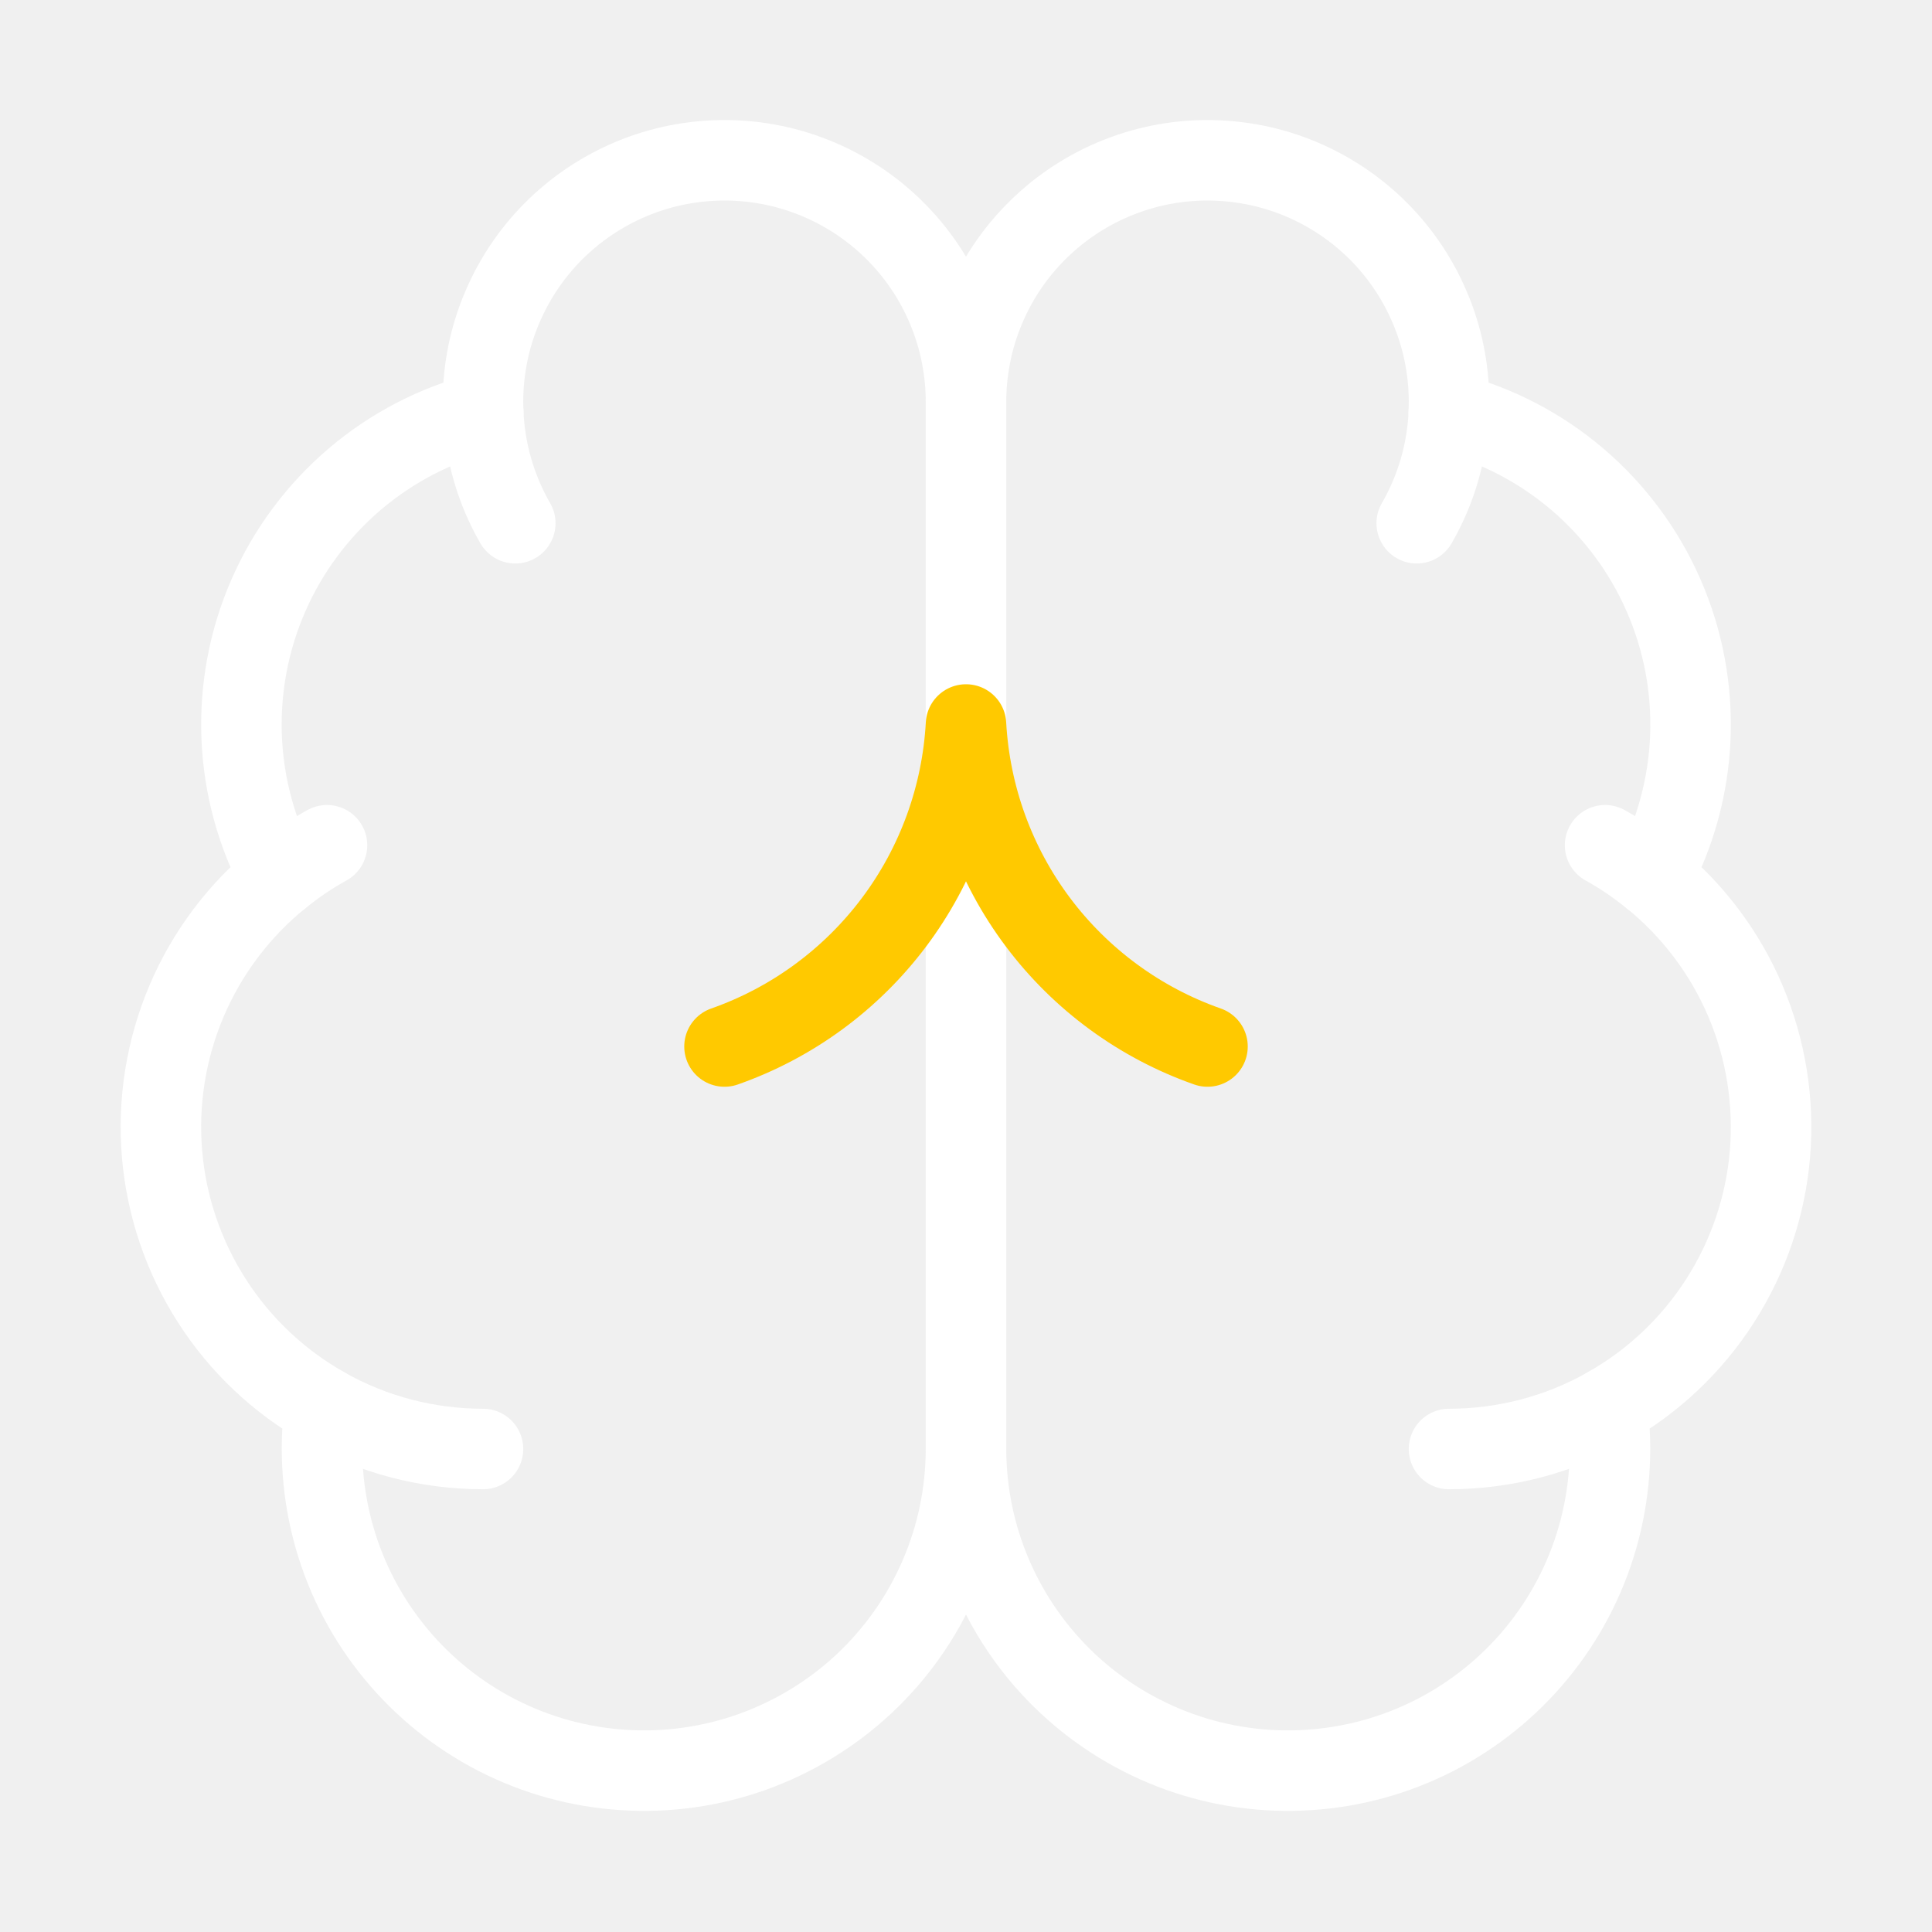
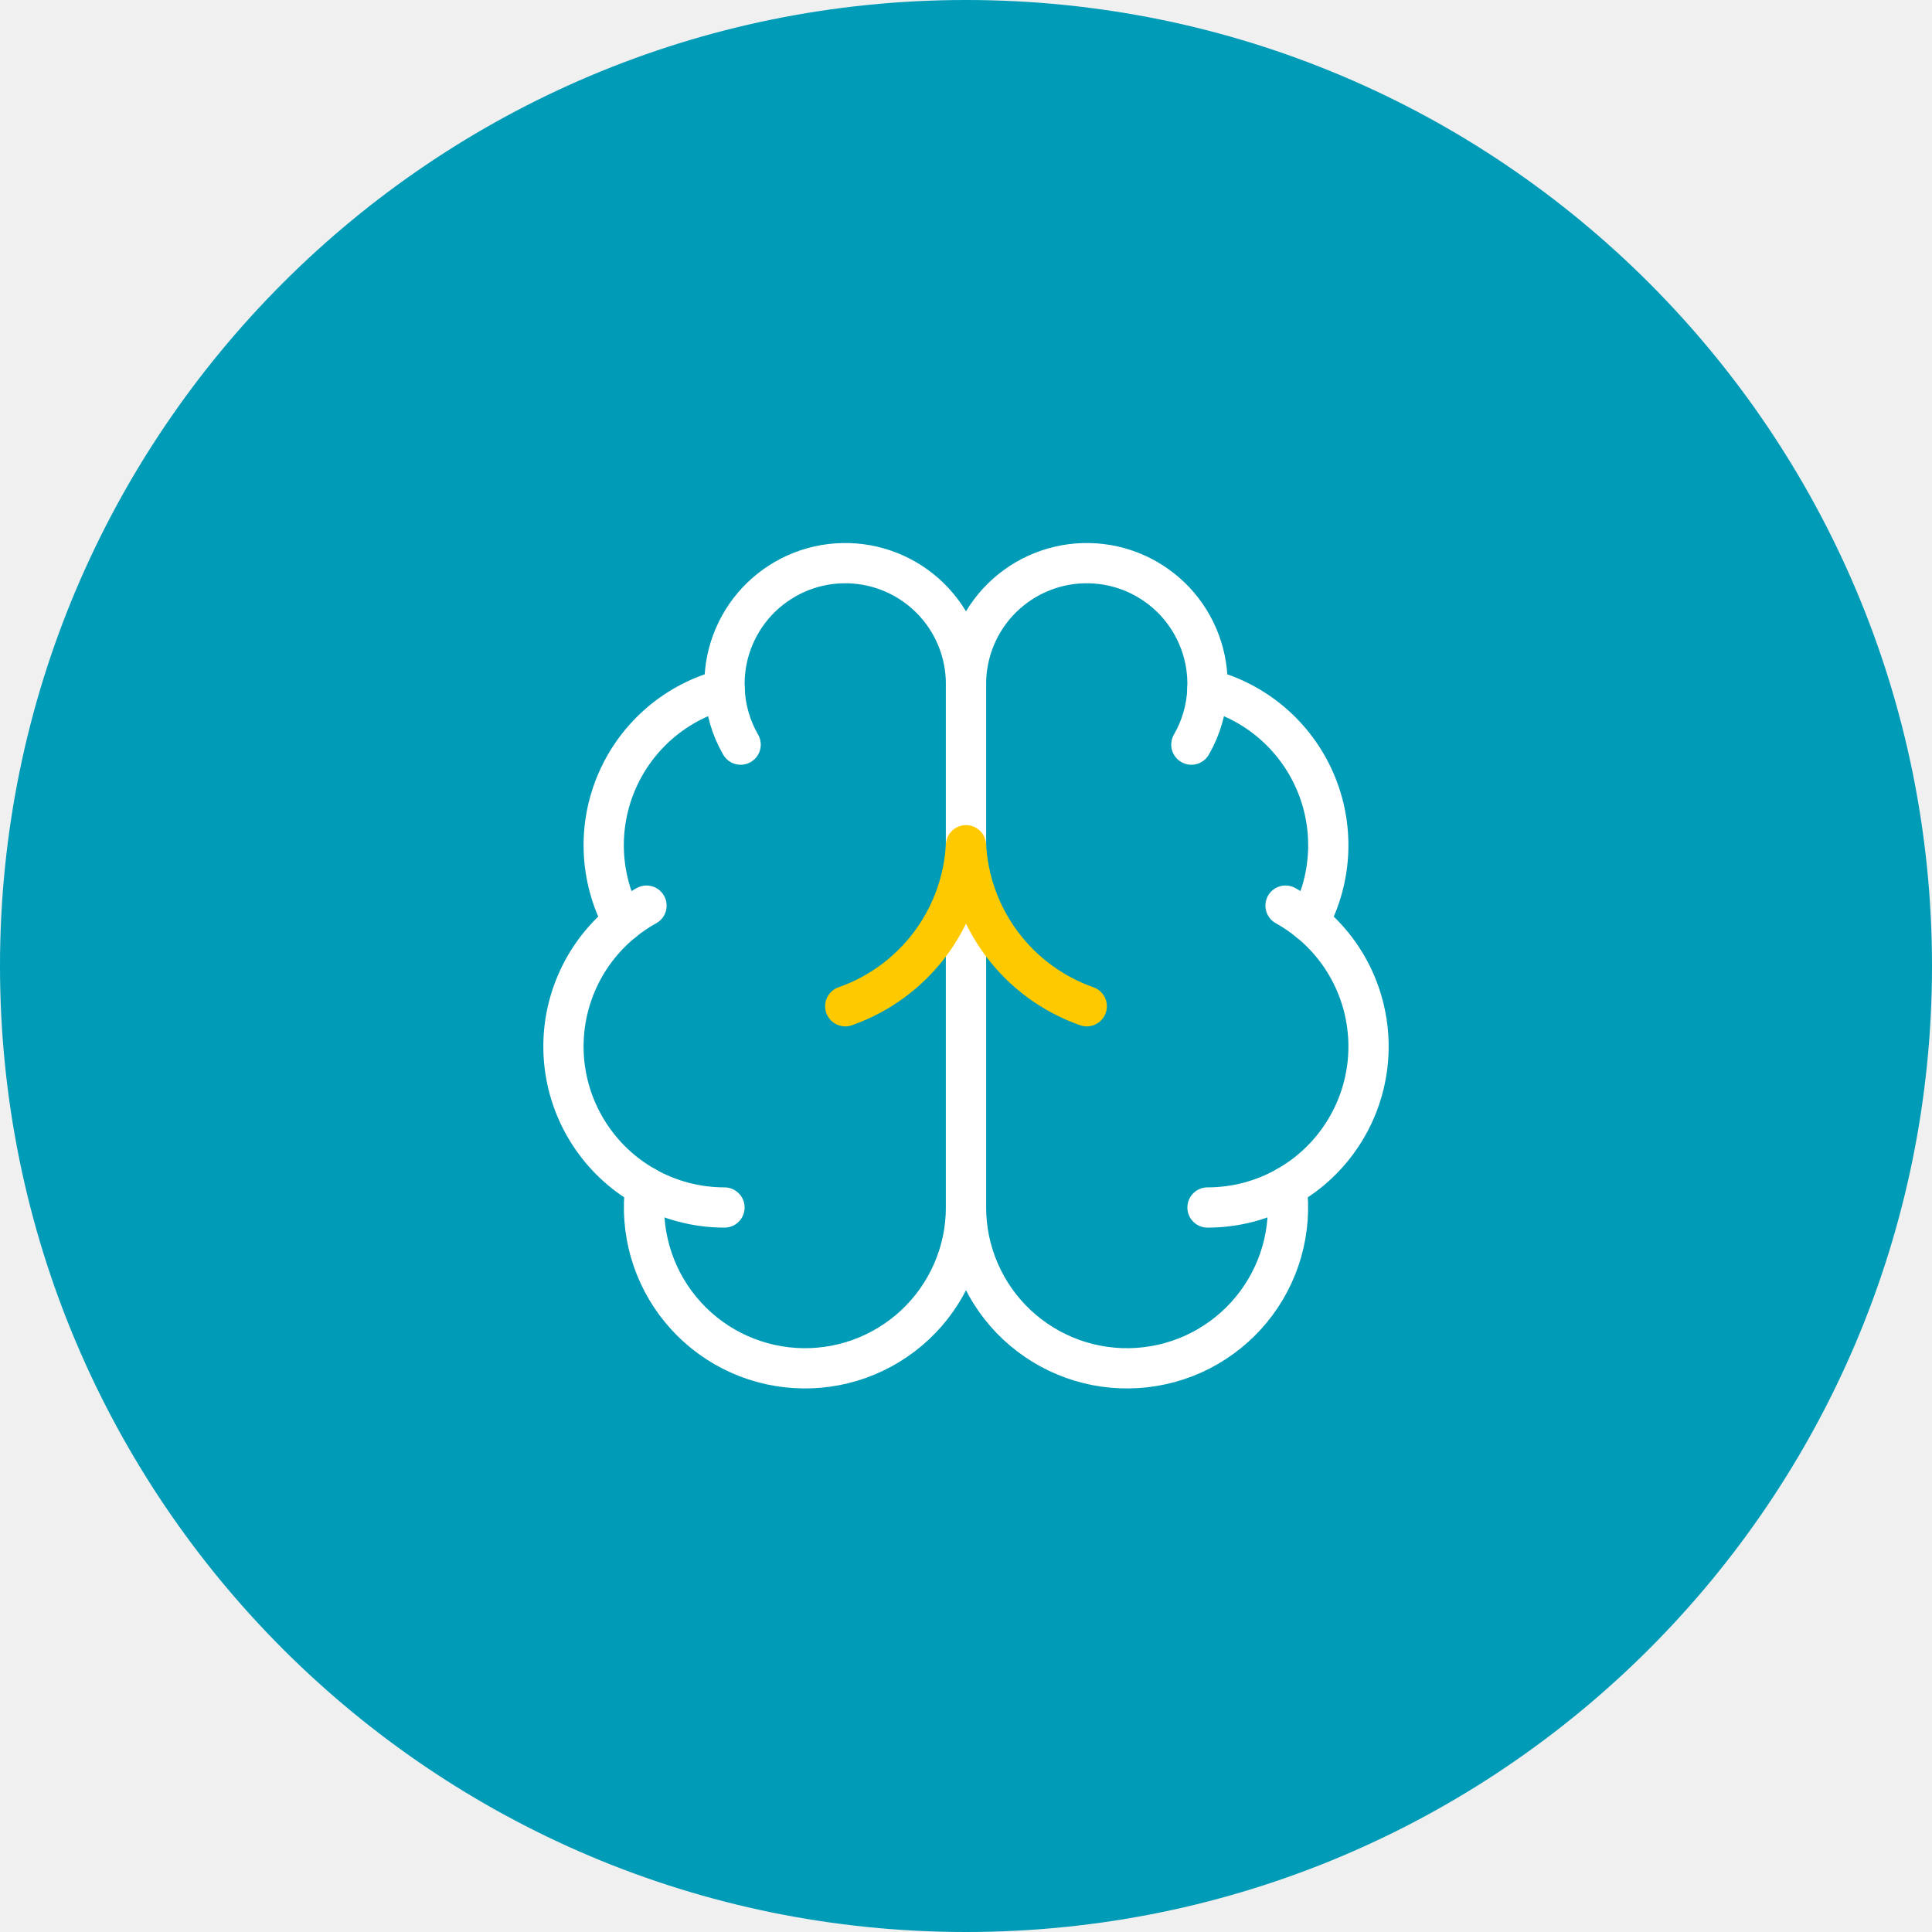
- <svg xmlns="http://www.w3.org/2000/svg" width="24" height="24" viewBox="0 0 24 24" fill="none">
-   <path d="M12 5C12.001 4.6 11.922 4.204 11.768 3.835C11.614 3.466 11.387 3.131 11.102 2.851C10.817 2.571 10.478 2.35 10.107 2.203C9.735 2.055 9.337 1.983 8.937 1.992C8.537 2 8.143 2.088 7.778 2.251C7.413 2.414 7.084 2.648 6.81 2.94C6.537 3.232 6.325 3.576 6.186 3.951C6.047 4.326 5.985 4.725 6.003 5.125C5.415 5.276 4.869 5.559 4.407 5.952C3.945 6.346 3.578 6.839 3.335 7.395C3.091 7.951 2.978 8.555 3.002 9.161C3.027 9.768 3.189 10.361 3.477 10.895C2.971 11.306 2.573 11.834 2.318 12.434C2.063 13.034 1.958 13.687 2.013 14.336C2.068 14.985 2.281 15.612 2.633 16.16C2.985 16.709 3.465 17.163 4.033 17.483C3.963 18.025 4.005 18.576 4.156 19.102C4.307 19.627 4.564 20.116 4.912 20.538C5.259 20.96 5.689 21.306 6.176 21.556C6.663 21.805 7.195 21.952 7.741 21.987C8.286 22.023 8.833 21.946 9.348 21.762C9.863 21.577 10.335 21.289 10.734 20.916C11.133 20.542 11.451 20.091 11.669 19.589C11.887 19.088 11.999 18.547 12 18V5Z" stroke="white" stroke-linecap="round" stroke-linejoin="round" />
-   <path d="M12 5C11.999 4.6 12.078 4.204 12.232 3.835C12.386 3.466 12.612 3.131 12.898 2.851C13.183 2.571 13.522 2.35 13.893 2.203C14.265 2.055 14.663 1.983 15.062 1.992C15.462 2 15.857 2.088 16.222 2.251C16.587 2.414 16.916 2.648 17.19 2.94C17.463 3.232 17.675 3.576 17.814 3.951C17.953 4.326 18.015 4.725 17.997 5.125C18.585 5.276 19.131 5.559 19.593 5.952C20.055 6.346 20.422 6.839 20.665 7.395C20.909 7.951 21.022 8.555 20.998 9.161C20.973 9.768 20.811 10.361 20.523 10.895C21.029 11.306 21.427 11.834 21.682 12.434C21.937 13.034 22.041 13.687 21.987 14.336C21.932 14.985 21.719 15.612 21.367 16.16C21.015 16.709 20.535 17.163 19.967 17.483C20.037 18.025 19.995 18.576 19.844 19.102C19.693 19.627 19.436 20.116 19.088 20.538C18.741 20.96 18.31 21.306 17.824 21.556C17.337 21.805 16.805 21.952 16.259 21.987C15.713 22.023 15.166 21.946 14.652 21.762C14.137 21.577 13.665 21.289 13.266 20.916C12.867 20.542 12.549 20.091 12.331 19.589C12.113 19.088 12.001 18.547 12 18V5Z" stroke="white" stroke-linecap="round" stroke-linejoin="round" />
-   <path d="M15 13C14.16 12.705 13.427 12.167 12.893 11.455C12.359 10.743 12.049 9.889 12 9C11.951 9.889 11.641 10.743 11.107 11.455C10.573 12.167 9.84 12.705 9 13" stroke="#FFC900" stroke-linecap="round" stroke-linejoin="round" />
-   <path d="M17.599 6.5C17.841 6.081 17.978 5.609 17.998 5.125" stroke="white" stroke-linecap="round" stroke-linejoin="round" />
-   <path d="M6.003 5.125C6.023 5.609 6.159 6.08 6.401 6.5" stroke="white" stroke-linecap="round" stroke-linejoin="round" />
-   <path d="M3.477 10.896C3.659 10.747 3.855 10.614 4.062 10.5" stroke="white" stroke-linecap="round" stroke-linejoin="round" />
-   <path d="M19.939 10.5C20.145 10.614 20.34 10.747 20.523 10.896" stroke="white" stroke-linecap="round" stroke-linejoin="round" />
-   <path d="M6 18C5.311 18 4.633 17.823 4.033 17.484" stroke="white" stroke-linecap="round" stroke-linejoin="round" />
-   <path d="M19.967 17.484C19.367 17.823 18.689 18 18 18" stroke="white" stroke-linecap="round" stroke-linejoin="round" />
+ <svg xmlns="http://www.w3.org/2000/svg" width="48" height="48" viewBox="0 0 48 48" fill="none">
+   <path d="M0 24C0 10.745 10.745 0 24 0C37.255 0 48 10.745 48 24C48 37.255 37.255 48 24 48C10.745 48 0 37.255 0 24Z" fill="#009BB6" />
+   <path d="M24 17C24.001 16.6 23.922 16.204 23.768 15.835C23.614 15.466 23.387 15.131 23.102 14.851C22.817 14.571 22.478 14.35 22.107 14.203C21.735 14.055 21.337 13.983 20.937 13.992C20.537 14 20.143 14.088 19.778 14.251C19.413 14.414 19.084 14.649 18.81 14.94C18.537 15.232 18.325 15.576 18.186 15.951C18.047 16.326 17.985 16.725 18.003 17.125C17.415 17.276 16.869 17.559 16.407 17.952C15.945 18.346 15.578 18.839 15.335 19.395C15.091 19.951 14.978 20.555 15.002 21.161C15.027 21.768 15.189 22.361 15.477 22.895C14.971 23.306 14.573 23.834 14.318 24.434C14.063 25.034 13.958 25.687 14.013 26.336C14.068 26.985 14.281 27.612 14.633 28.16C14.985 28.709 15.465 29.163 16.033 29.483C15.963 30.025 16.005 30.576 16.156 31.102C16.307 31.627 16.564 32.116 16.912 32.538C17.259 32.96 17.689 33.306 18.176 33.556C18.663 33.805 19.195 33.952 19.741 33.987C20.286 34.023 20.834 33.946 21.348 33.762C21.863 33.577 22.334 33.289 22.734 32.916C23.133 32.542 23.451 32.091 23.669 31.589C23.887 31.088 23.999 30.547 24 30V17Z" stroke="white" stroke-linecap="round" stroke-linejoin="round" />
+   <path d="M24 17C23.999 16.6 24.078 16.204 24.232 15.835C24.386 15.466 24.612 15.131 24.898 14.851C25.183 14.571 25.522 14.35 25.893 14.203C26.265 14.055 26.663 13.983 27.062 13.992C27.462 14 27.857 14.088 28.222 14.251C28.587 14.414 28.916 14.649 29.19 14.94C29.463 15.232 29.675 15.576 29.814 15.951C29.953 16.326 30.015 16.725 29.997 17.125C30.585 17.276 31.131 17.559 31.593 17.952C32.055 18.346 32.422 18.839 32.665 19.395C32.909 19.951 33.022 20.555 32.998 21.161C32.973 21.768 32.811 22.361 32.523 22.895C33.029 23.306 33.427 23.834 33.682 24.434C33.937 25.034 34.041 25.687 33.987 26.336C33.932 26.985 33.719 27.612 33.367 28.16C33.015 28.709 32.535 29.163 31.967 29.483C32.037 30.025 31.995 30.576 31.844 31.102C31.693 31.627 31.436 32.116 31.088 32.538C30.741 32.96 30.31 33.306 29.824 33.556C29.337 33.805 28.805 33.952 28.259 33.987C27.713 34.023 27.166 33.946 26.652 33.762C26.137 33.577 25.665 33.289 25.266 32.916C24.867 32.542 24.549 32.091 24.331 31.589C24.113 31.088 24.001 30.547 24 30V17Z" stroke="white" stroke-linecap="round" stroke-linejoin="round" />
+   <path d="M27 25C26.16 24.705 25.427 24.167 24.893 23.455C24.359 22.743 24.049 21.889 24 21C23.951 21.889 23.641 22.743 23.107 23.455C22.573 24.167 21.84 24.705 21 25" stroke="#FFC900" stroke-linecap="round" stroke-linejoin="round" />
+   <path d="M29.599 18.5C29.841 18.081 29.978 17.609 29.998 17.125" stroke="white" stroke-linecap="round" stroke-linejoin="round" />
+   <path d="M18.003 17.125C18.023 17.609 18.159 18.081 18.401 18.5" stroke="white" stroke-linecap="round" stroke-linejoin="round" />
+   <path d="M15.477 22.896C15.659 22.747 15.855 22.614 16.062 22.5" stroke="white" stroke-linecap="round" stroke-linejoin="round" />
+   <path d="M31.939 22.5C32.145 22.614 32.34 22.747 32.523 22.896" stroke="white" stroke-linecap="round" stroke-linejoin="round" />
+   <path d="M18 30C17.311 30 16.634 29.823 16.033 29.484" stroke="white" stroke-linecap="round" stroke-linejoin="round" />
+   <path d="M31.967 29.484C31.367 29.823 30.689 30 30 30" stroke="white" stroke-linecap="round" stroke-linejoin="round" />
</svg>
